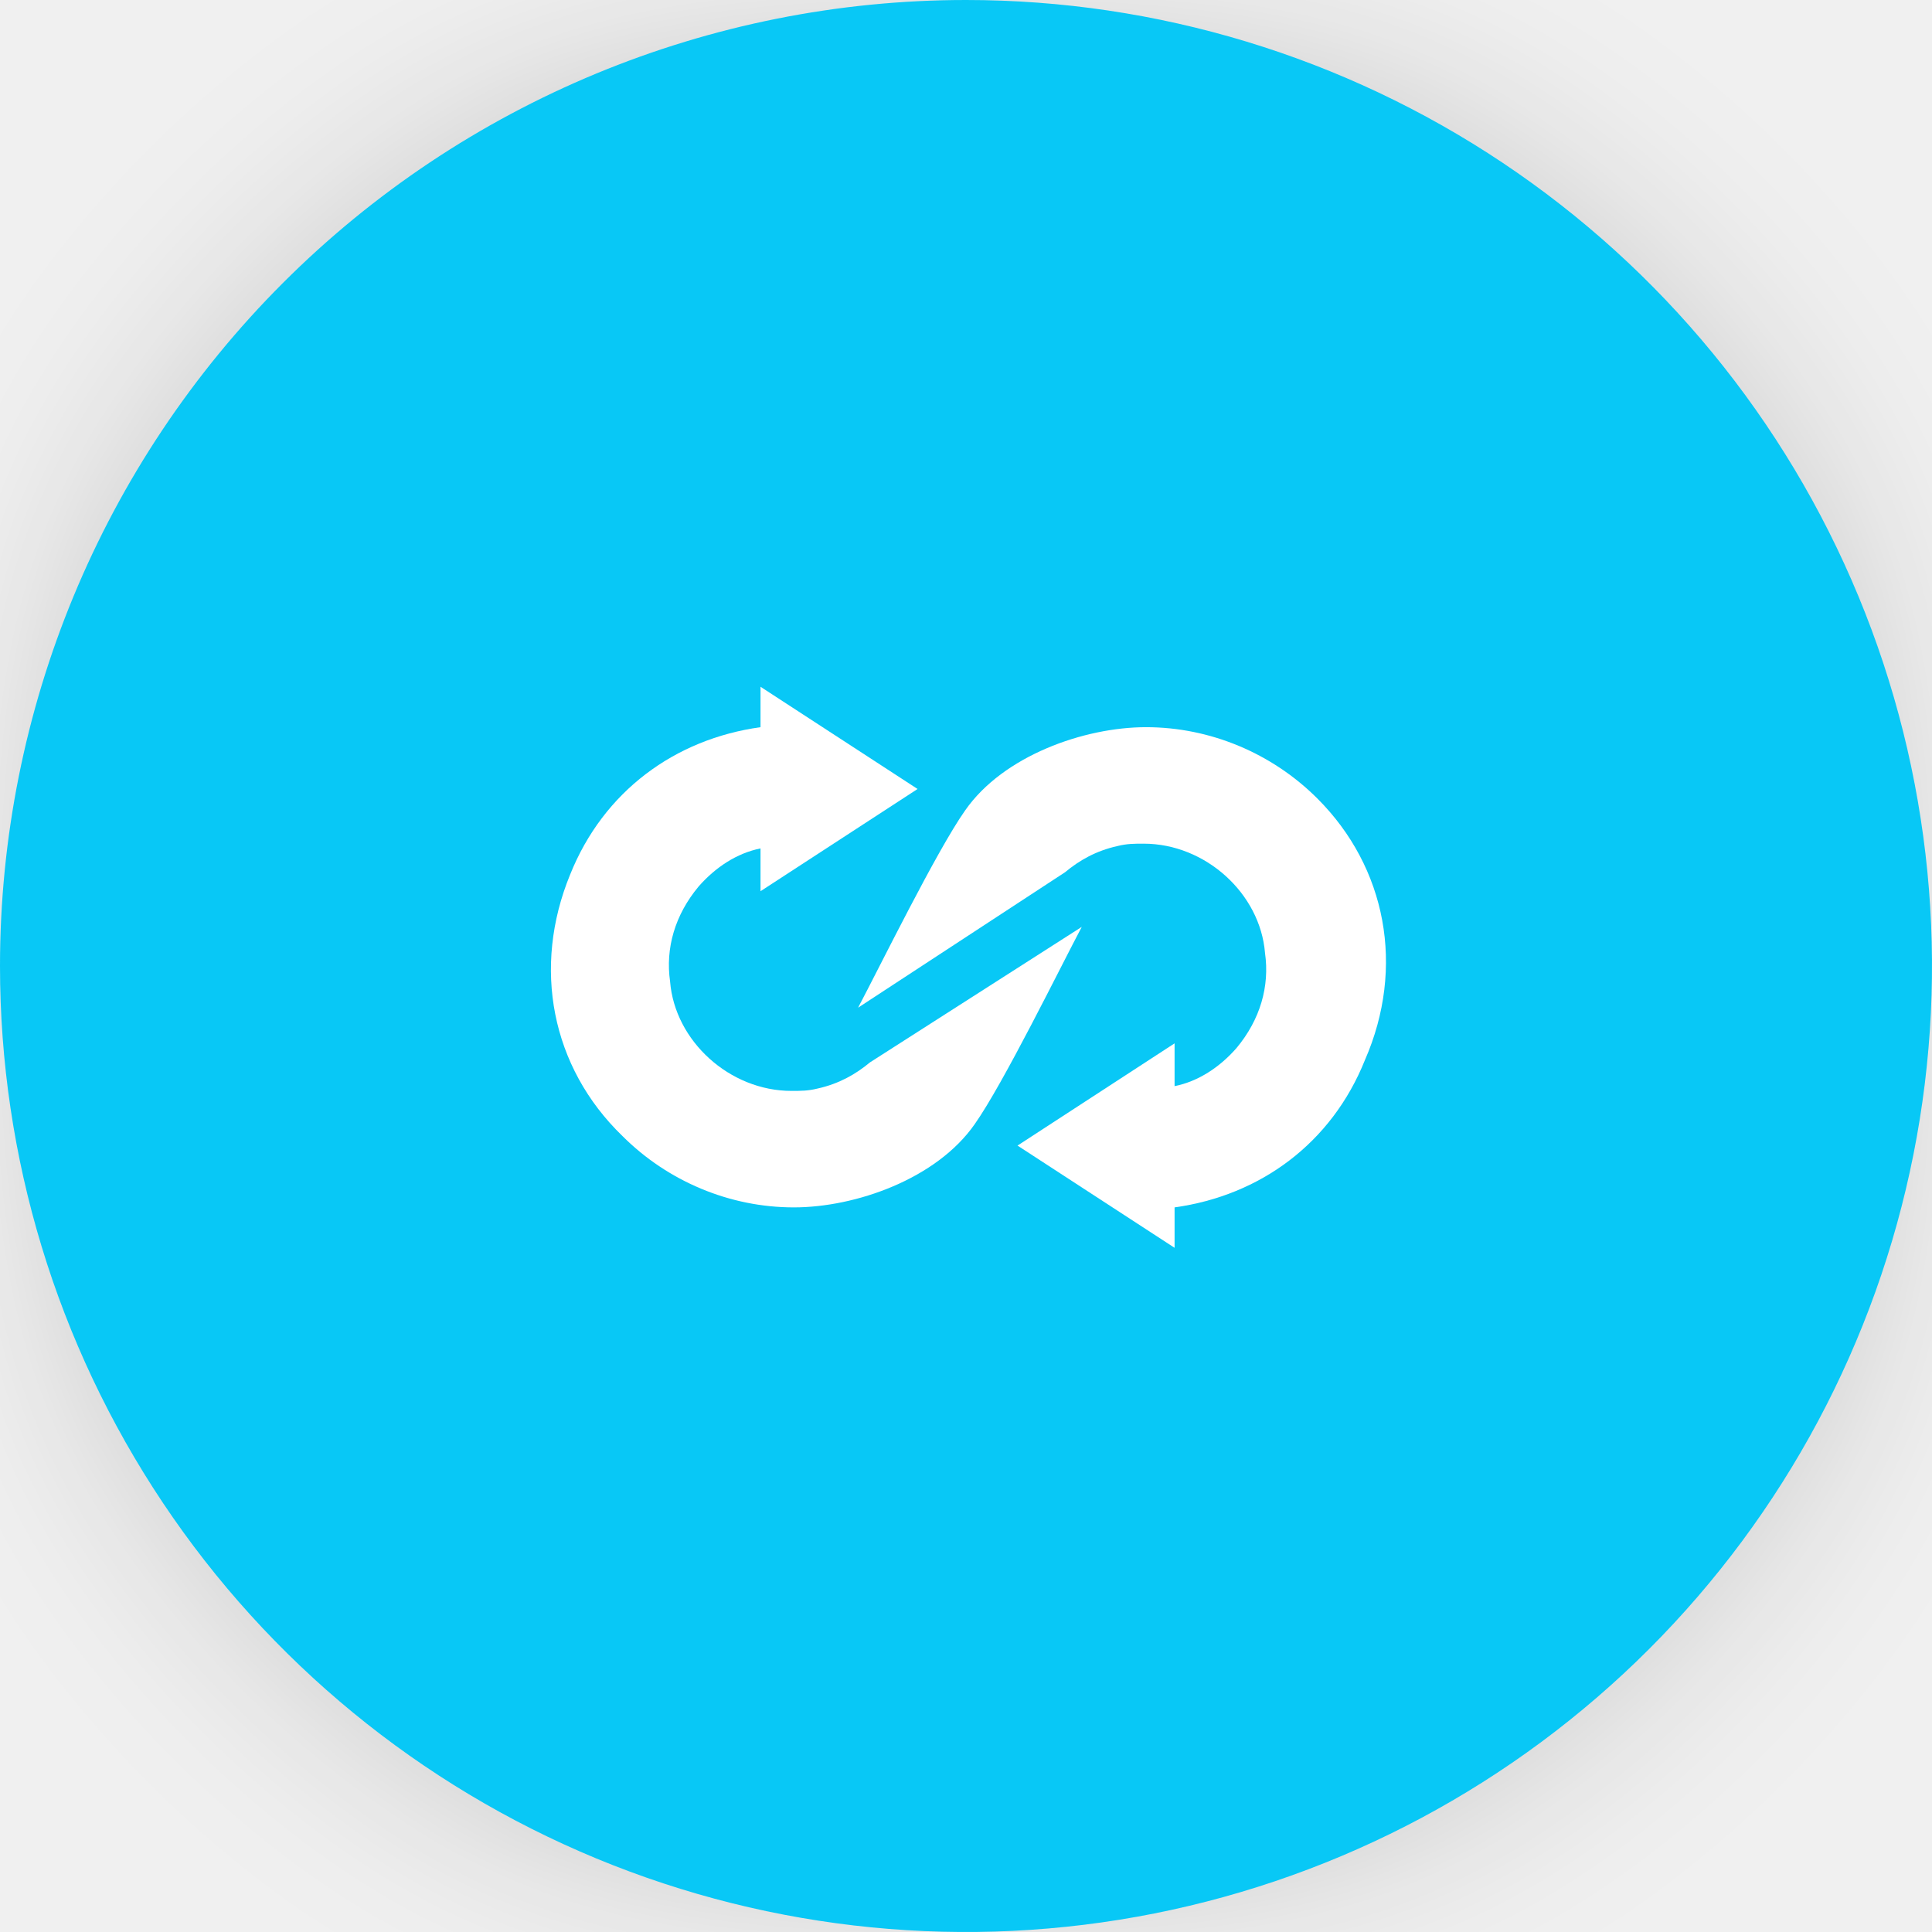
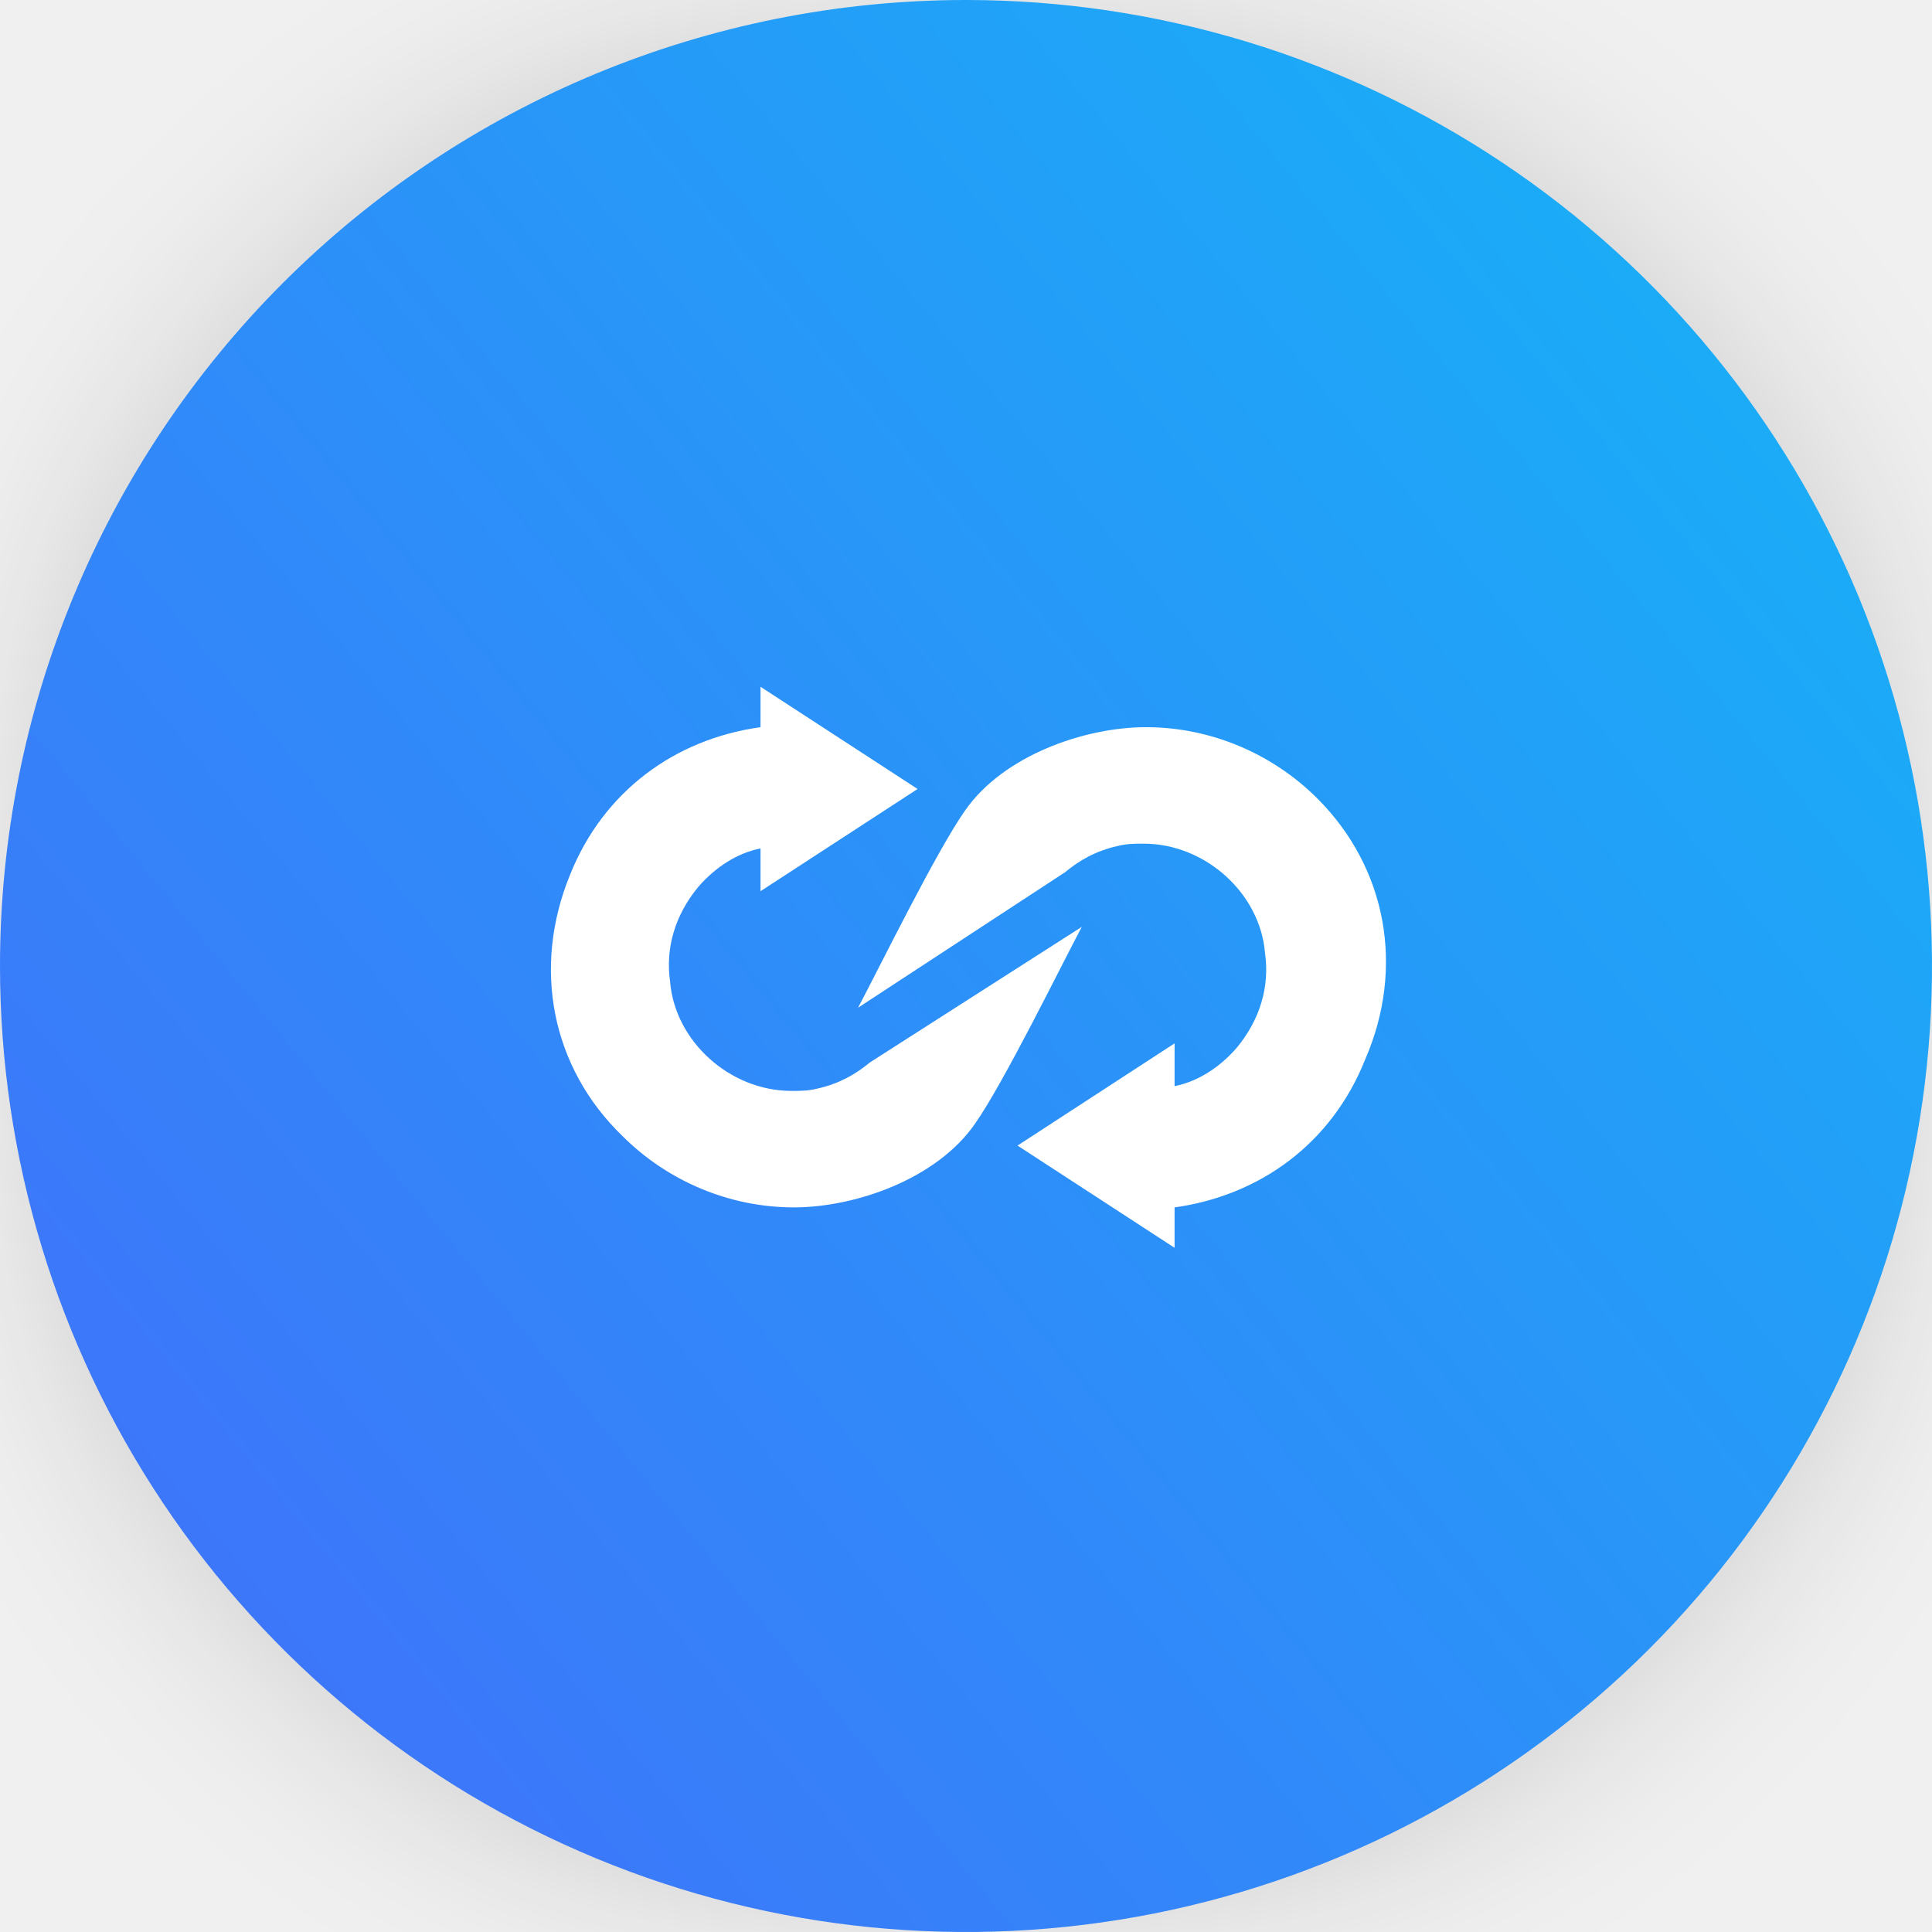
<svg xmlns="http://www.w3.org/2000/svg" width="256" height="256" viewBox="0 0 256 256" fill="none">
-   <g clip-path="url(#clip0_1423_350)">
-     <mask id="mask0_1423_350" style="mask-type:luminance" maskUnits="userSpaceOnUse" x="0" y="0" width="256" height="256">
-       <path d="M256 0H0V256H256V0Z" fill="white" />
-     </mask>
-     <g mask="url(#mask0_1423_350)">
-       <g filter="url(#filter0_d_1423_350)">
-         <path d="M128 0C153.315 0 178.063 7.508 199.114 21.572C220.163 35.636 236.569 55.628 246.256 79.016C255.944 102.406 258.479 128.142 253.541 152.971C248.601 177.8 236.411 200.608 218.51 218.51C200.608 236.411 177.8 248.601 152.971 253.541C128.142 258.479 102.406 255.944 79.016 246.256C55.628 236.569 35.636 220.163 21.572 199.114C7.508 178.063 0 153.315 0 128C0 94.052 13.485 61.495 37.491 37.491C61.495 13.485 94.052 0 128 0Z" fill="url(#paint0_linear_1423_350)" />
-       </g>
-       <path d="M115.277 140.77C113.385 142.345 111.178 143.605 108.34 144.235C107.079 144.55 106.133 144.55 104.871 144.55C96.673 144.55 89.421 137.935 88.79 130.06C88.159 125.65 89.421 121.24 92.574 117.46C94.781 114.94 97.619 113.05 100.772 112.42V118.09L121.584 104.545L100.772 91V96.355C89.421 97.93 79.961 104.86 75.546 115.885C70.501 128.17 73.024 141.4 82.484 150.535C88.475 156.52 96.673 159.985 105.187 159.985C113.385 159.985 124.106 156.205 129.151 148.96C132.935 143.605 140.503 128.17 143.341 122.815L115.277 140.77Z" fill="white" />
-       <path d="M174.558 105.805C168.567 99.82 160.368 96.355 151.854 96.355C143.656 96.355 132.935 100.135 127.89 107.38C124.106 112.735 116.538 128.17 113.7 133.525L141.134 115.57C143.025 113.995 145.233 112.735 148.071 112.105C149.332 111.79 150.278 111.79 151.539 111.79C159.738 111.79 166.99 118.405 167.621 126.28C168.251 130.69 166.99 135.1 163.837 138.88C161.629 141.4 158.792 143.29 155.638 143.92V138.25L134.827 151.795L155.638 165.34V159.985C166.99 158.41 176.45 151.48 180.864 140.455C186.225 128.17 183.702 114.94 174.558 105.805Z" fill="white" />
+   <g clip-path="url(#clip0_741_46)">
+     <g filter="url(#filter0_d_741_46)">
+       <path d="M128 0C153.315 0 178.063 7.508 199.114 21.572C220.163 35.636 236.569 55.628 246.256 79.016C255.944 102.406 258.479 128.142 253.541 152.971C248.601 177.8 236.411 200.608 218.51 218.51C200.608 236.411 177.8 248.601 152.971 253.541C128.142 258.479 102.406 255.944 79.016 246.256C55.628 236.569 35.636 220.163 21.572 199.114C7.508 178.063 0 153.315 0 128C0 94.052 13.485 61.495 37.491 37.491C61.495 13.485 94.052 0 128 0Z" fill="url(#paint0_linear_741_46)" />
    </g>
+     <path d="M115.277 140.77C113.385 142.345 111.178 143.605 108.34 144.235C107.079 144.55 106.133 144.55 104.871 144.55C96.673 144.55 89.421 137.935 88.79 130.06C88.159 125.65 89.421 121.24 92.574 117.46C94.781 114.94 97.619 113.05 100.772 112.42V118.09L121.584 104.545L100.772 91V96.355C89.421 97.93 79.961 104.86 75.546 115.885C70.501 128.17 73.024 141.4 82.484 150.535C88.475 156.52 96.673 159.985 105.187 159.985C113.385 159.985 124.106 156.205 129.151 148.96C132.935 143.605 140.503 128.17 143.341 122.815L115.277 140.77Z" fill="white" />
+     <path d="M174.558 105.805C168.567 99.82 160.368 96.355 151.854 96.355C143.656 96.355 132.935 100.135 127.89 107.38C124.106 112.735 116.538 128.17 113.7 133.525L141.134 115.57C143.025 113.995 145.233 112.735 148.071 112.105C149.332 111.79 150.278 111.79 151.539 111.79C159.738 111.79 166.99 118.405 167.621 126.28C168.251 130.69 166.99 135.1 163.837 138.88C161.629 141.4 158.792 143.29 155.638 143.92V138.25L134.827 151.795L155.638 165.34V159.985C166.99 158.41 176.45 151.48 180.864 140.455C186.225 128.17 183.702 114.94 174.558 105.805Z" fill="white" />
  </g>
  <defs>
-     <filter id="filter0_d_1423_350" x="-25" y="-25" width="306" height="306" filterUnits="userSpaceOnUse" color-interpolation-filters="sRGB">
+     <filter id="filter0_d_741_46" x="-25" y="-25" width="306" height="306" filterUnits="userSpaceOnUse" color-interpolation-filters="sRGB">
      <feFlood flood-opacity="0" result="BackgroundImageFix" />
      <feColorMatrix in="SourceAlpha" type="matrix" values="0 0 0 0 0 0 0 0 0 0 0 0 0 0 0 0 0 0 127 0" result="hardAlpha" />
      <feOffset />
      <feGaussianBlur stdDeviation="12.5" />
      <feColorMatrix type="matrix" values="0 0 0 0 0 0 0 0 0 0 0 0 0 0 0 0 0 0 0.15 0" />
-       <feBlend mode="normal" in2="BackgroundImageFix" result="effect1_dropShadow_1423_350" />
-       <feBlend mode="normal" in="SourceGraphic" in2="effect1_dropShadow_1423_350" result="shape" />
+       <feBlend mode="normal" in2="BackgroundImageFix" result="effect1_dropShadow_741_46" />
+       <feBlend mode="normal" in="SourceGraphic" in2="effect1_dropShadow_741_46" result="shape" />
    </filter>
-     <linearGradient id="paint0_linear_1423_350" x1="315.561" y1="-65.891" x2="-88.056" y2="265.053" gradientUnits="userSpaceOnUse">
+     <linearGradient id="paint0_linear_741_46" x1="315.561" y1="-65.891" x2="-88.056" y2="265.053" gradientUnits="userSpaceOnUse">
      <stop stop-color="#08C8F6" />
+       <stop offset="1" stop-color="#4D5DFB" />
    </linearGradient>
-     <clipPath id="clip0_1423_350">
+     <clipPath id="clip0_741_46">
      <rect width="256" height="256" fill="white" />
    </clipPath>
  </defs>
</svg>
